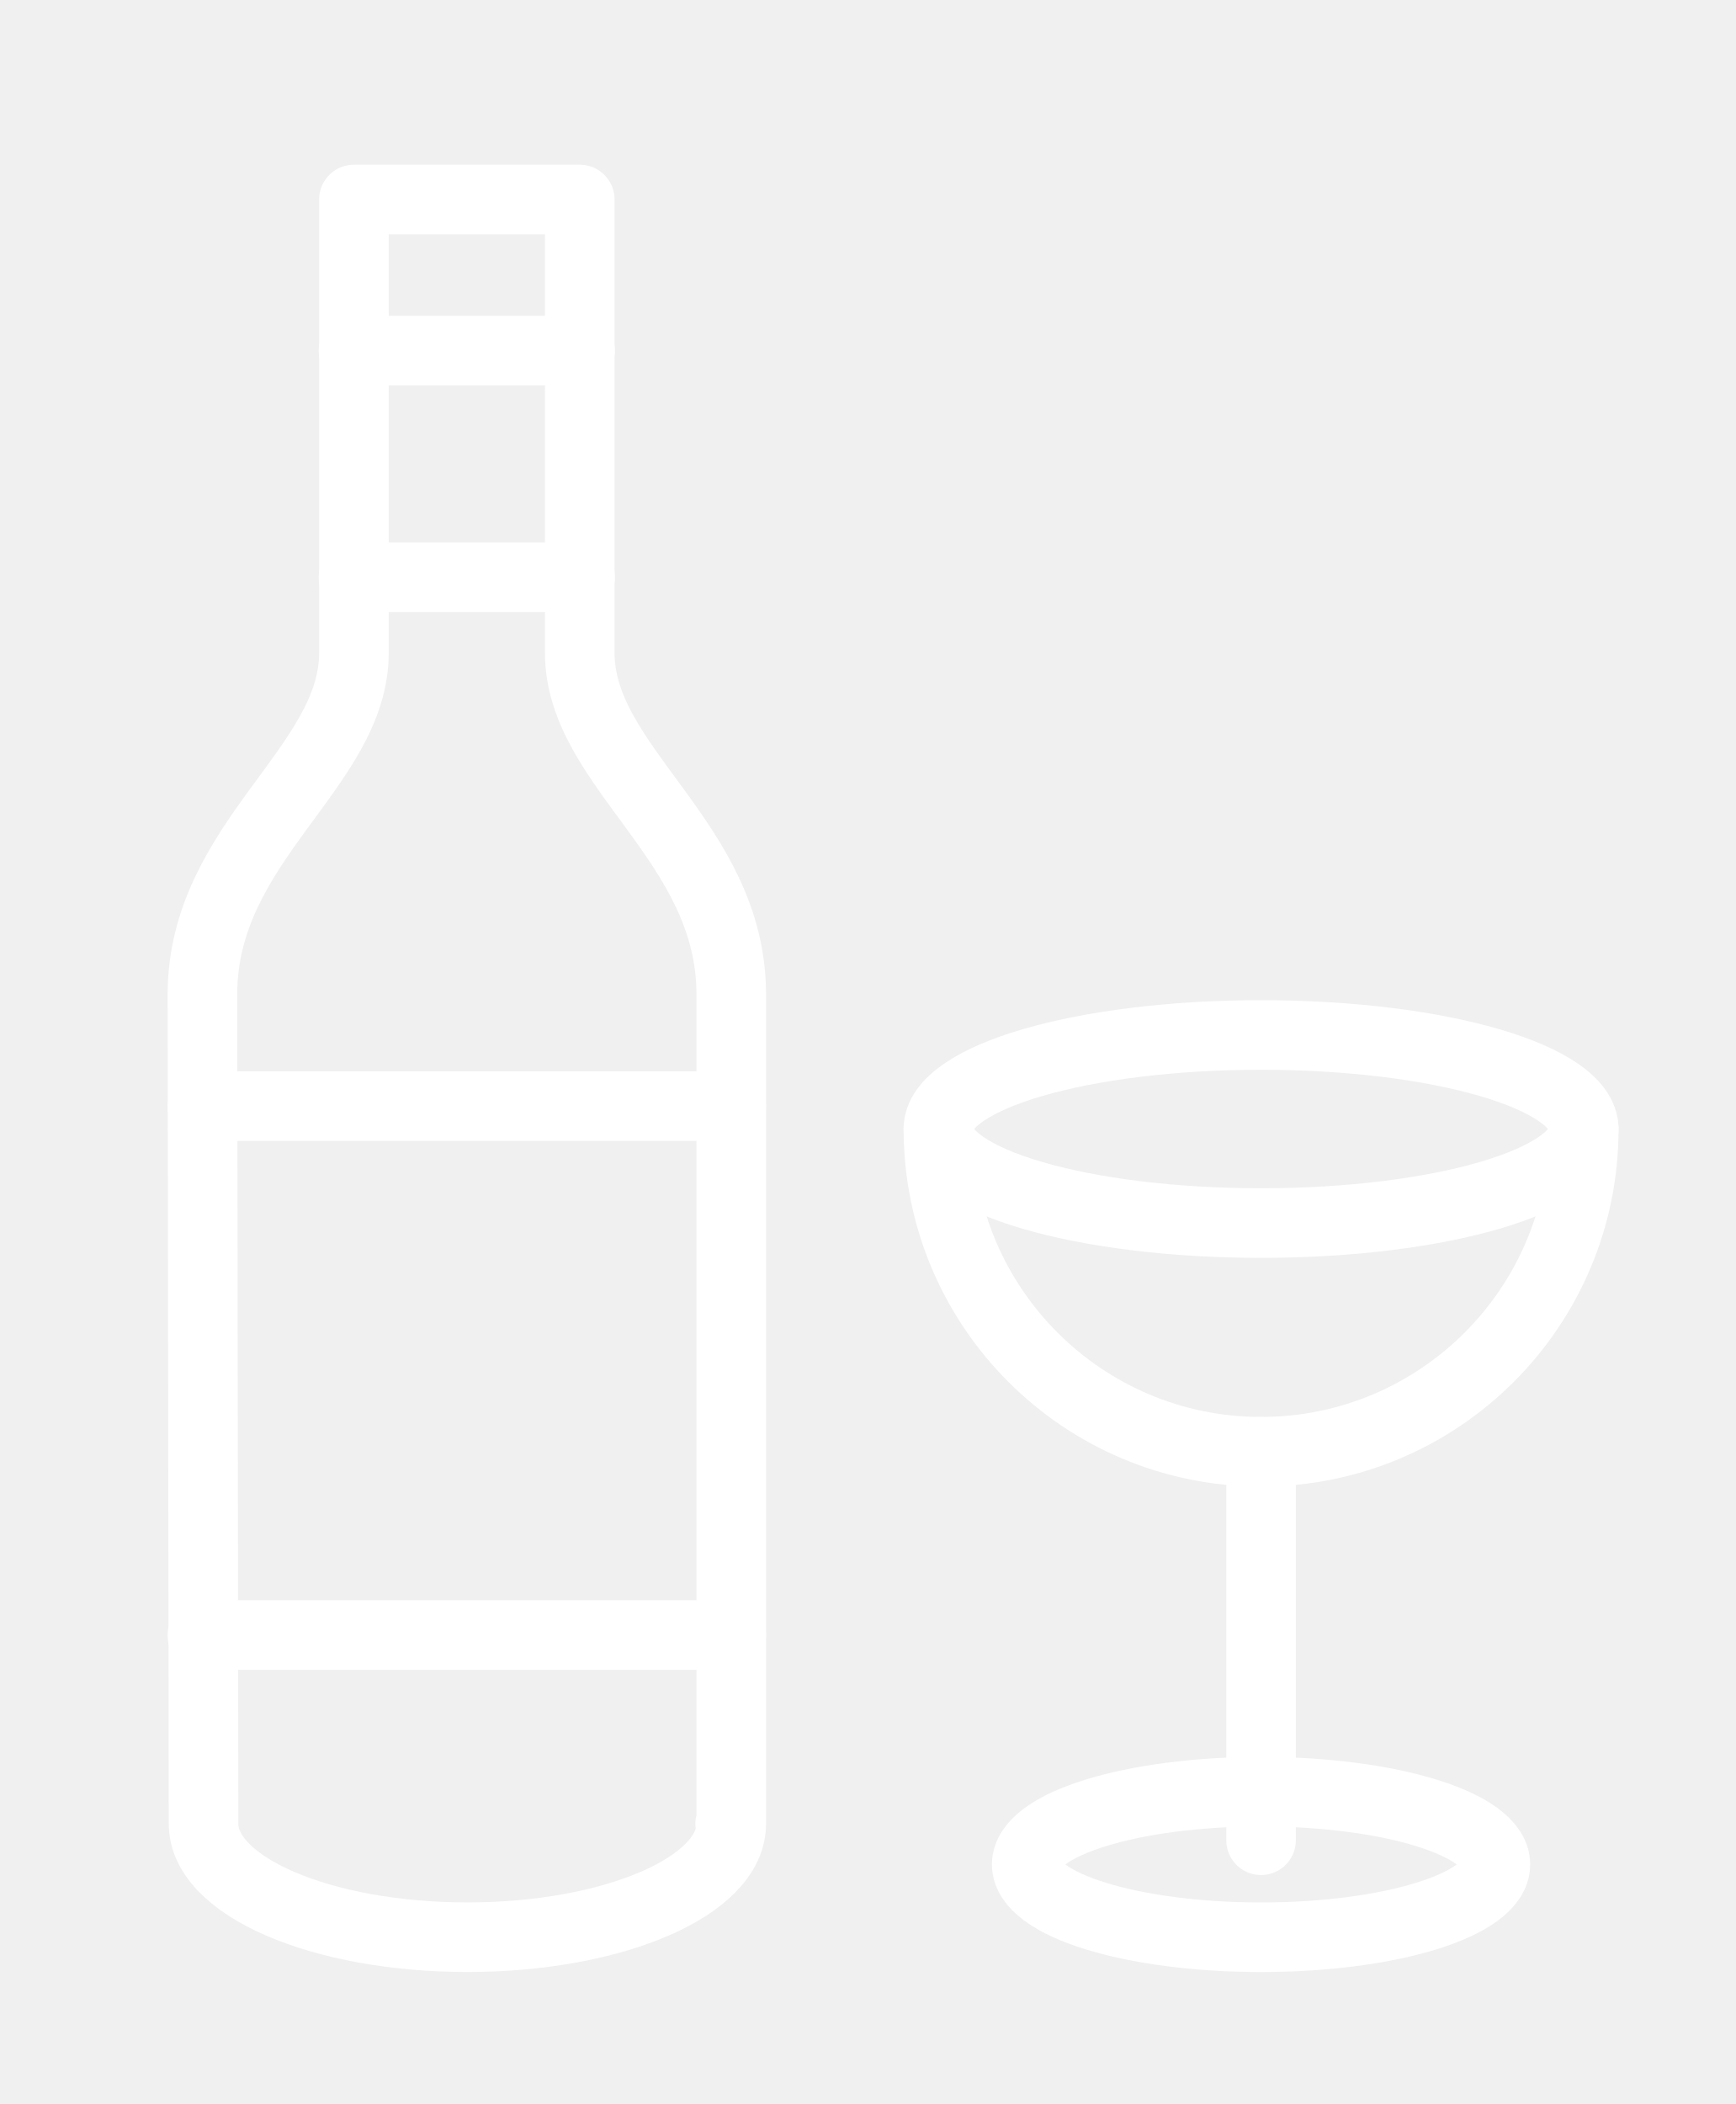
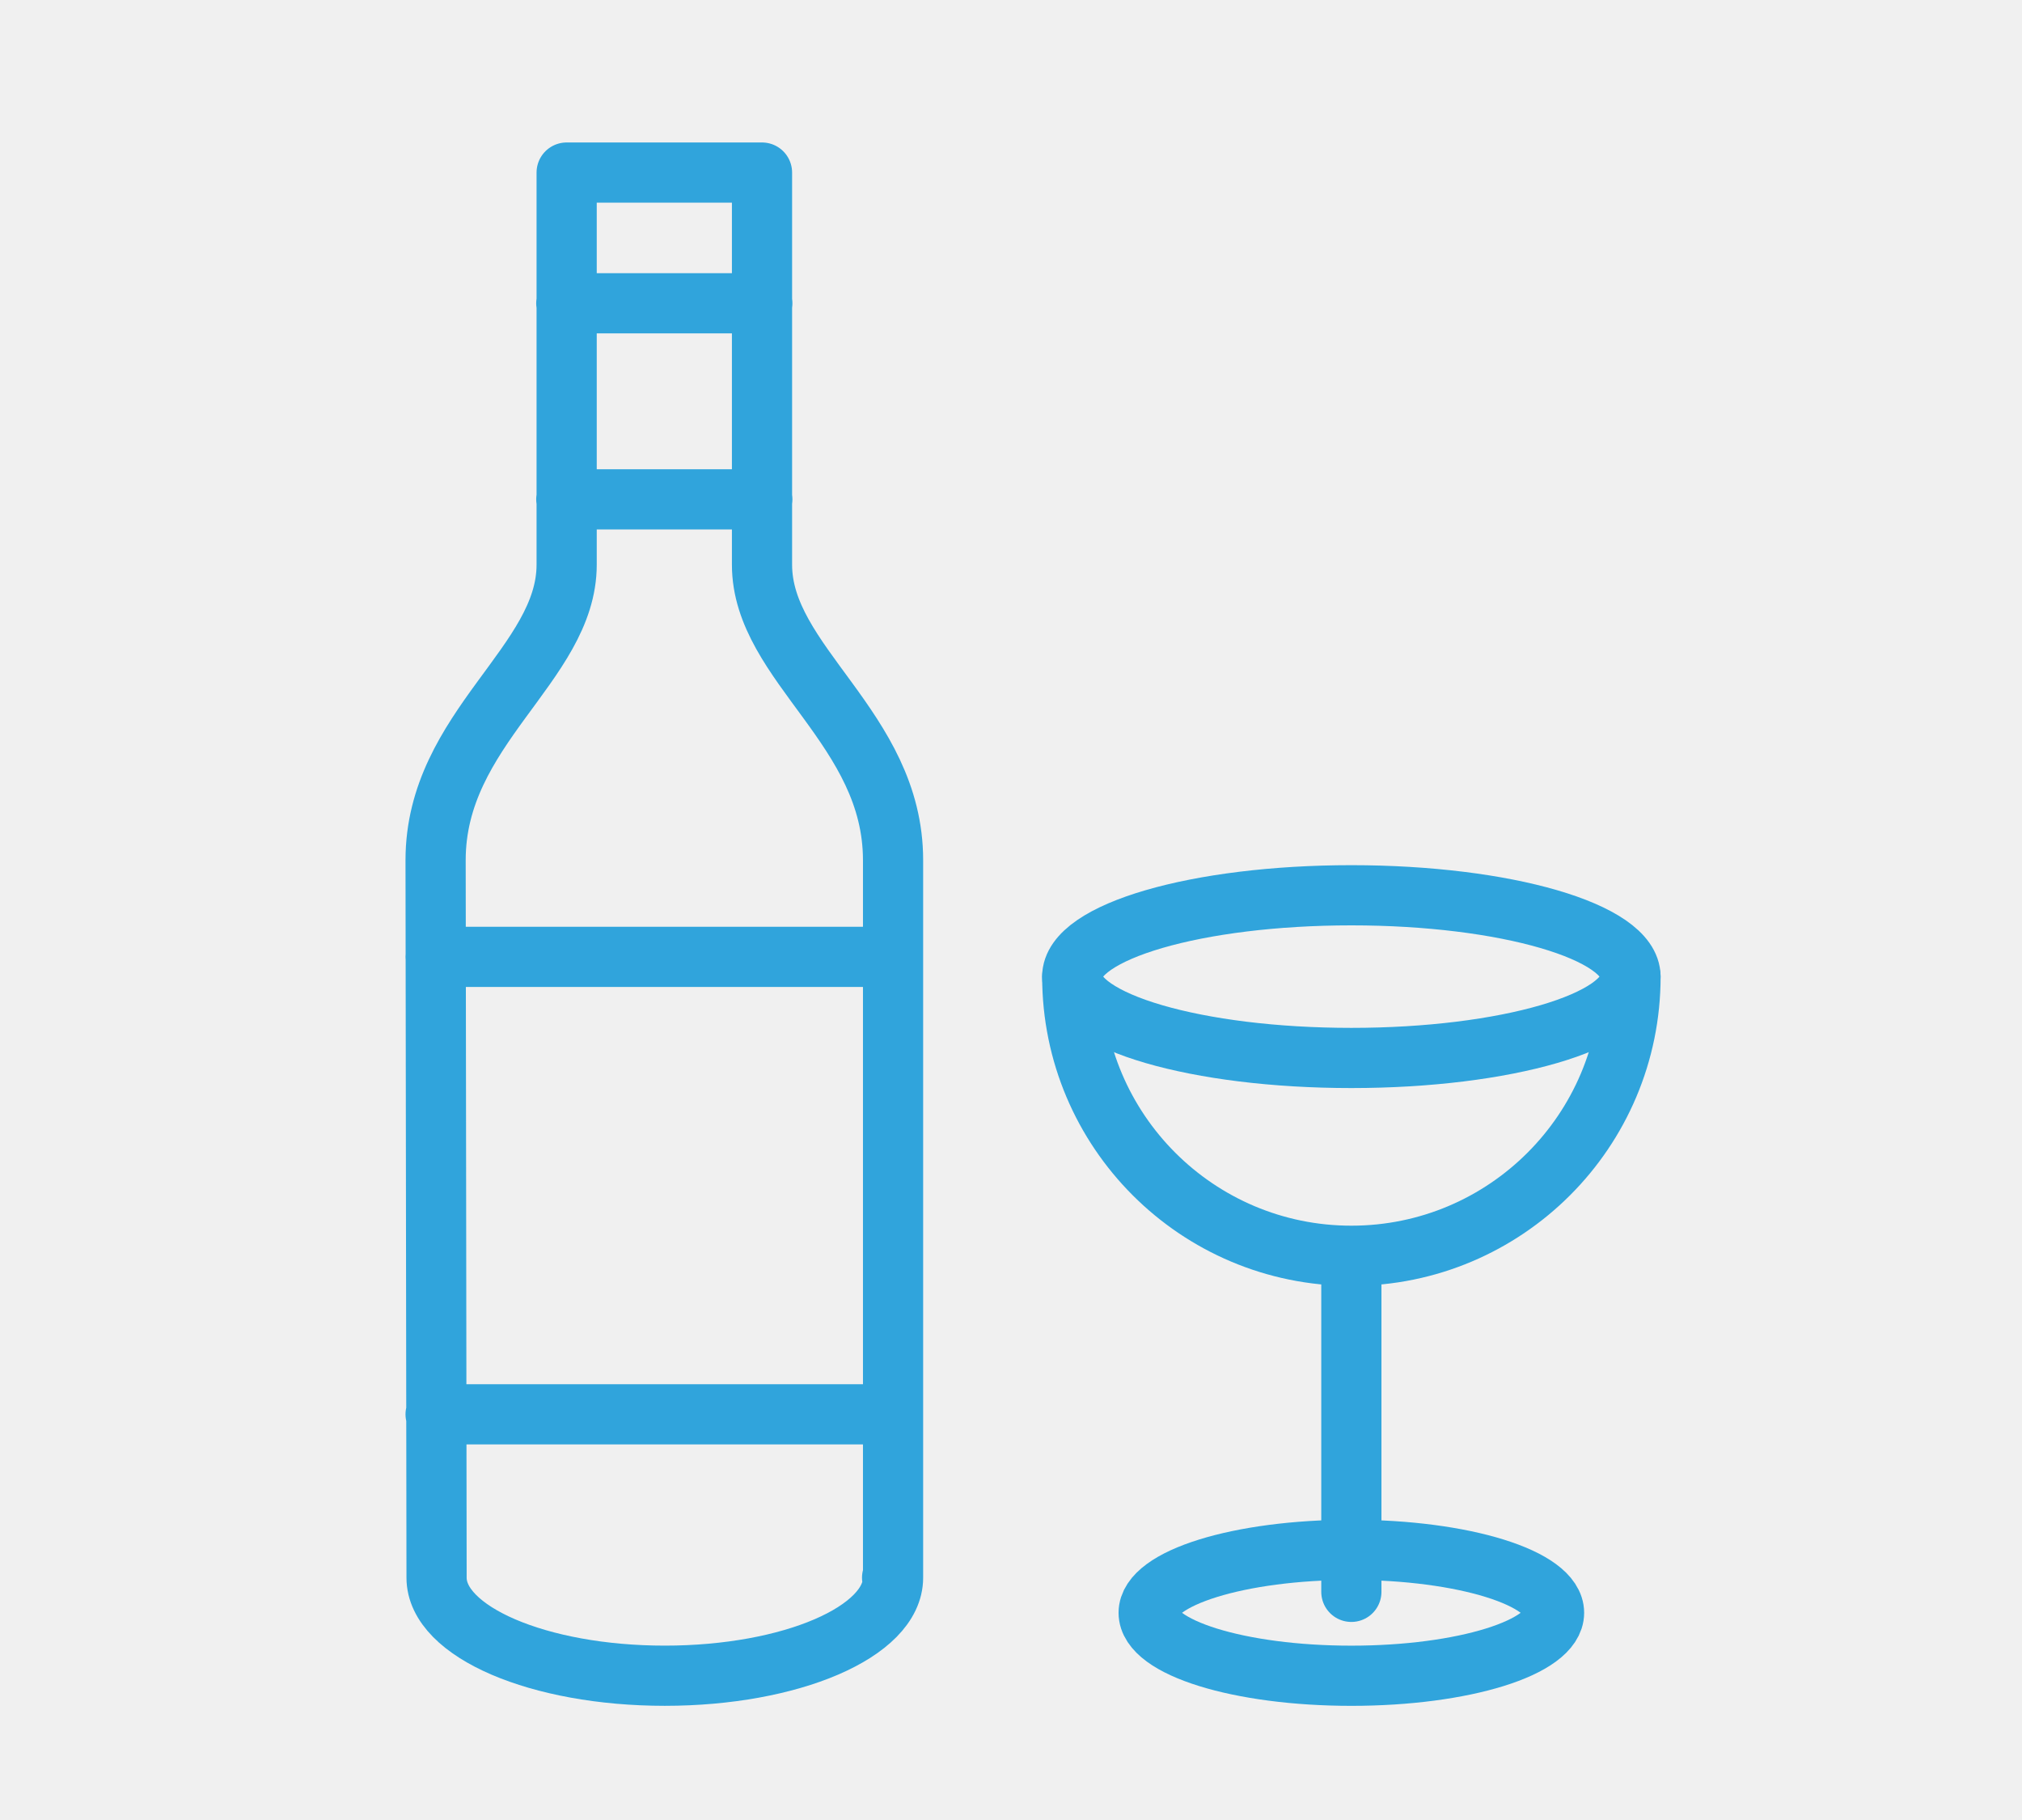
- <svg xmlns="http://www.w3.org/2000/svg" version="1.1" id="Webicons" x="0px" y="0px" viewBox="0 0 49.881 60.475" style="enable-background:new 0 0 49.881 60.475;" xml:space="preserve">
-   <g>
-     <g>
-       <line style="fill:none;stroke:#FFFFFF;stroke-width:2;stroke-linecap:round;stroke-linejoin:round;stroke-miterlimit:10;" x1="16.677" y1="16.592" x2="10.162" y2="16.592" />
-       <line style="fill:none;stroke:#FFFFFF;stroke-width:2;stroke-linecap:round;stroke-linejoin:round;stroke-miterlimit:10;" x1="16.677" y1="10.077" x2="10.162" y2="10.077" />
-       <line style="fill:none;stroke:#FFFFFF;stroke-width:2;stroke-linecap:round;stroke-linejoin:round;stroke-miterlimit:10;" x1="21.021" y1="46.995" x2="5.819" y2="46.995" />
-       <line style="fill:none;stroke:#FFFFFF;stroke-width:2;stroke-linecap:round;stroke-linejoin:round;stroke-miterlimit:10;" x1="5.819" y1="31.794" x2="21.021" y2="31.794" />
-     </g>
-     <path style="fill:none;stroke:#FFFFFF;stroke-width:2;stroke-linecap:round;stroke-linejoin:round;stroke-miterlimit:10;" d="   M16.666,18.764c0,3.304,4.355,5.429,4.355,9.817v23.843h-0.032h0.032c0,1.798-3.396,3.257-7.585,3.257s-7.585-1.459-7.585-3.257   L5.819,28.581c0-4.388,4.355-6.513,4.355-9.817c0-3.304,0-13.03,0-13.03h6.492V18.764" />
-   </g>
-   <path style="fill:none;stroke:#FFFFFF;stroke-width:2;stroke-linecap:round;stroke-linejoin:round;stroke-miterlimit:10;" d="  M45.528,32.451c0,5.123-4.153,9.276-9.276,9.276s-9.276-4.153-9.276-9.276" />
-   <line style="fill:none;stroke:#FFFFFF;stroke-width:2;stroke-linecap:round;stroke-linejoin:round;stroke-miterlimit:10;" x1="36.251" y1="41.727" x2="36.251" y2="52.894" />
-   <ellipse style="fill:none;stroke:#FFFFFF;stroke-width:2;stroke-linecap:round;stroke-linejoin:round;stroke-miterlimit:10;" cx="36.251" cy="32.451" rx="9.276" ry="2.703" />
-   <ellipse style="fill:none;stroke:#FFFFFF;stroke-width:2;stroke-linecap:round;stroke-linejoin:round;stroke-miterlimit:10;" cx="36.251" cy="53.59" rx="6.736" ry="2.092" />
+ <svg xmlns="http://www.w3.org/2000/svg" viewBox="0 0 49.881 60.475" width="50" height="45">
+   <path d="M16.677 16.592h-6.515m6.515-6.515h-6.515m10.859 36.918H5.819m0-15.201h15.202m-4.355-13.03c0 3.304 4.355 5.429 4.355 9.817v23.843h-.032.032c0 1.798-3.396 3.257-7.585 3.257s-7.585-1.459-7.585-3.257l-.032-23.843c0-4.388 4.355-6.513 4.355-9.817V5.734h6.492v13.03M45.528 32.451a9.276 9.276 0 1 1-18.552 0m9.275 9.276v11.167" fill="none" stroke="#30a4dc" stroke-width="2" stroke-linecap="round" stroke-linejoin="round" stroke-miterlimit="10" />
+   <ellipse cx="36.251" cy="32.451" rx="9.276" ry="2.703" fill="none" stroke="#30a4dc" stroke-width="2" stroke-linecap="round" stroke-linejoin="round" stroke-miterlimit="10" />
+   <ellipse cx="36.251" cy="53.59" rx="6.736" ry="2.092" fill="none" stroke="#30a4dc" stroke-width="2" stroke-linecap="round" stroke-linejoin="round" stroke-miterlimit="10" />
</svg>
